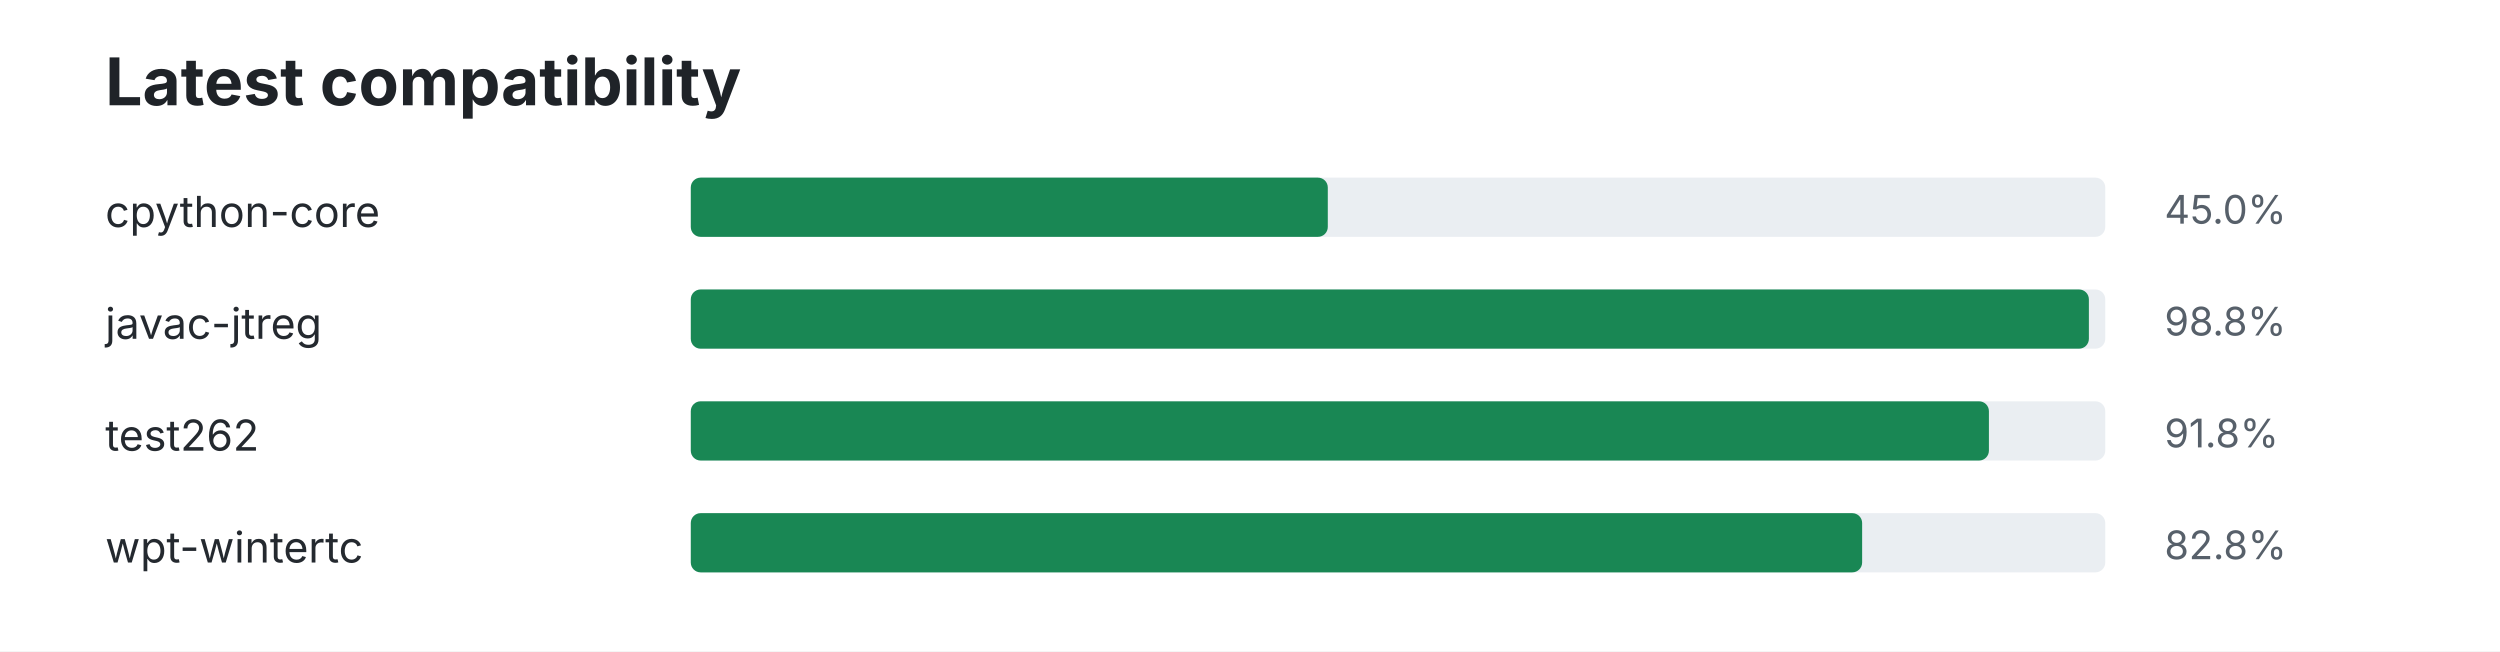
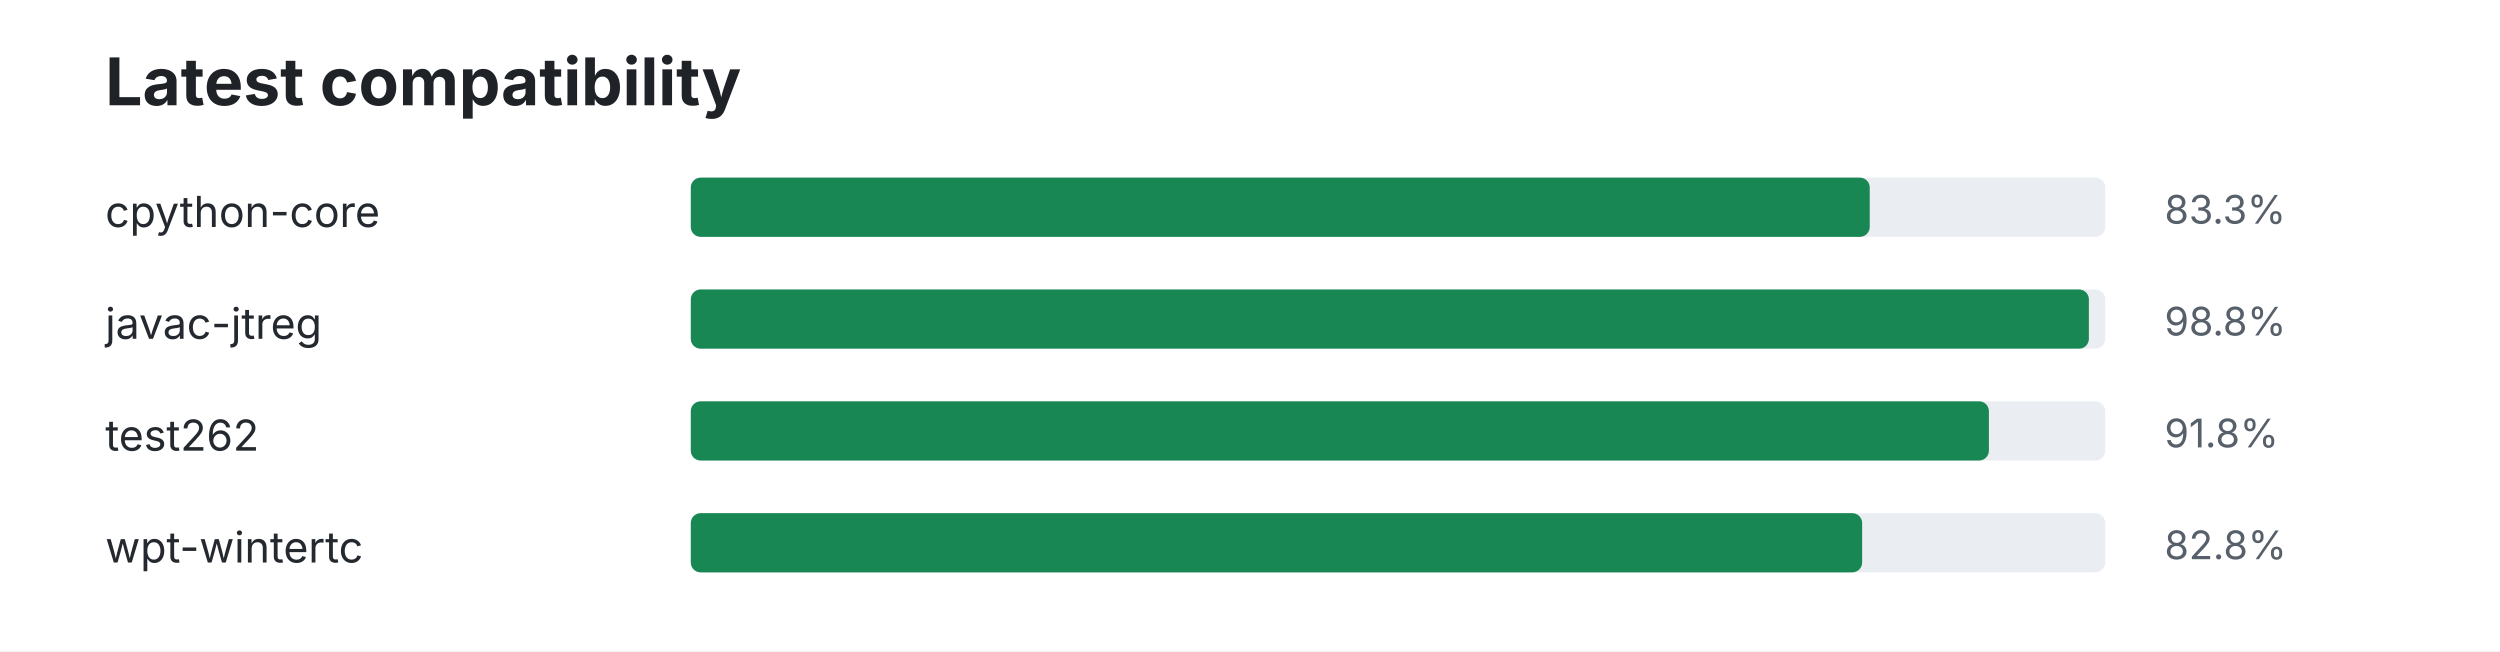
<svg xmlns="http://www.w3.org/2000/svg" width="760" height="198" viewBox="0 0 760 198" role="img" aria-labelledby="title desc">
  <rect width="760" height="198" fill="#ffffff" />
  <text x="32" y="32" font-family="system-ui, -apple-system, Segoe UI, sans-serif" font-size="20" font-weight="700" fill="#1f2328">Latest compatibility</text>
  <text x="32" y="69" font-family="system-ui, -apple-system, Segoe UI, sans-serif" font-size="13" fill="#24292f">cpython-core</text>
  <rect x="210" y="54" width="430" height="18" rx="3" fill="#eaeef2" />
-   <rect x="210" y="54" width="193.65" height="18" rx="3" fill="#198754" />
-   <text x="658" y="68" font-family="system-ui, -apple-system, Segoe UI, sans-serif" font-size="12" fill="#57606a">45.0%</text>
+   <rect x="210" y="54" width="358.40" height="18" rx="3" fill="#198754" />
+   <text x="658" y="68" font-family="system-ui, -apple-system, Segoe UI, sans-serif" font-size="12" fill="#57606a">83.3%</text>
  <text x="32" y="103" font-family="system-ui, -apple-system, Segoe UI, sans-serif" font-size="13" fill="#24292f">javac-jtreg</text>
  <rect x="210" y="88" width="430" height="18" rx="3" fill="#eaeef2" />
  <rect x="210" y="88" width="425.02" height="18" rx="3" fill="#198754" />
  <text x="658" y="102" font-family="system-ui, -apple-system, Segoe UI, sans-serif" font-size="12" fill="#57606a">98.8%</text>
  <text x="32" y="137" font-family="system-ui, -apple-system, Segoe UI, sans-serif" font-size="13" fill="#24292f">test262</text>
  <rect x="210" y="122" width="430" height="18" rx="3" fill="#eaeef2" />
  <rect x="210" y="122" width="394.63" height="18" rx="3" fill="#198754" />
  <text x="658" y="136" font-family="system-ui, -apple-system, Segoe UI, sans-serif" font-size="12" fill="#57606a">91.8%</text>
  <text x="32" y="171" font-family="system-ui, -apple-system, Segoe UI, sans-serif" font-size="13" fill="#24292f">wpt-wintertc</text>
  <rect x="210" y="156" width="430" height="18" rx="3" fill="#eaeef2" />
  <rect x="210" y="156" width="356.09" height="18" rx="3" fill="#198754" />
  <text x="658" y="170" font-family="system-ui, -apple-system, Segoe UI, sans-serif" font-size="12" fill="#57606a">82.8%</text>
</svg>
